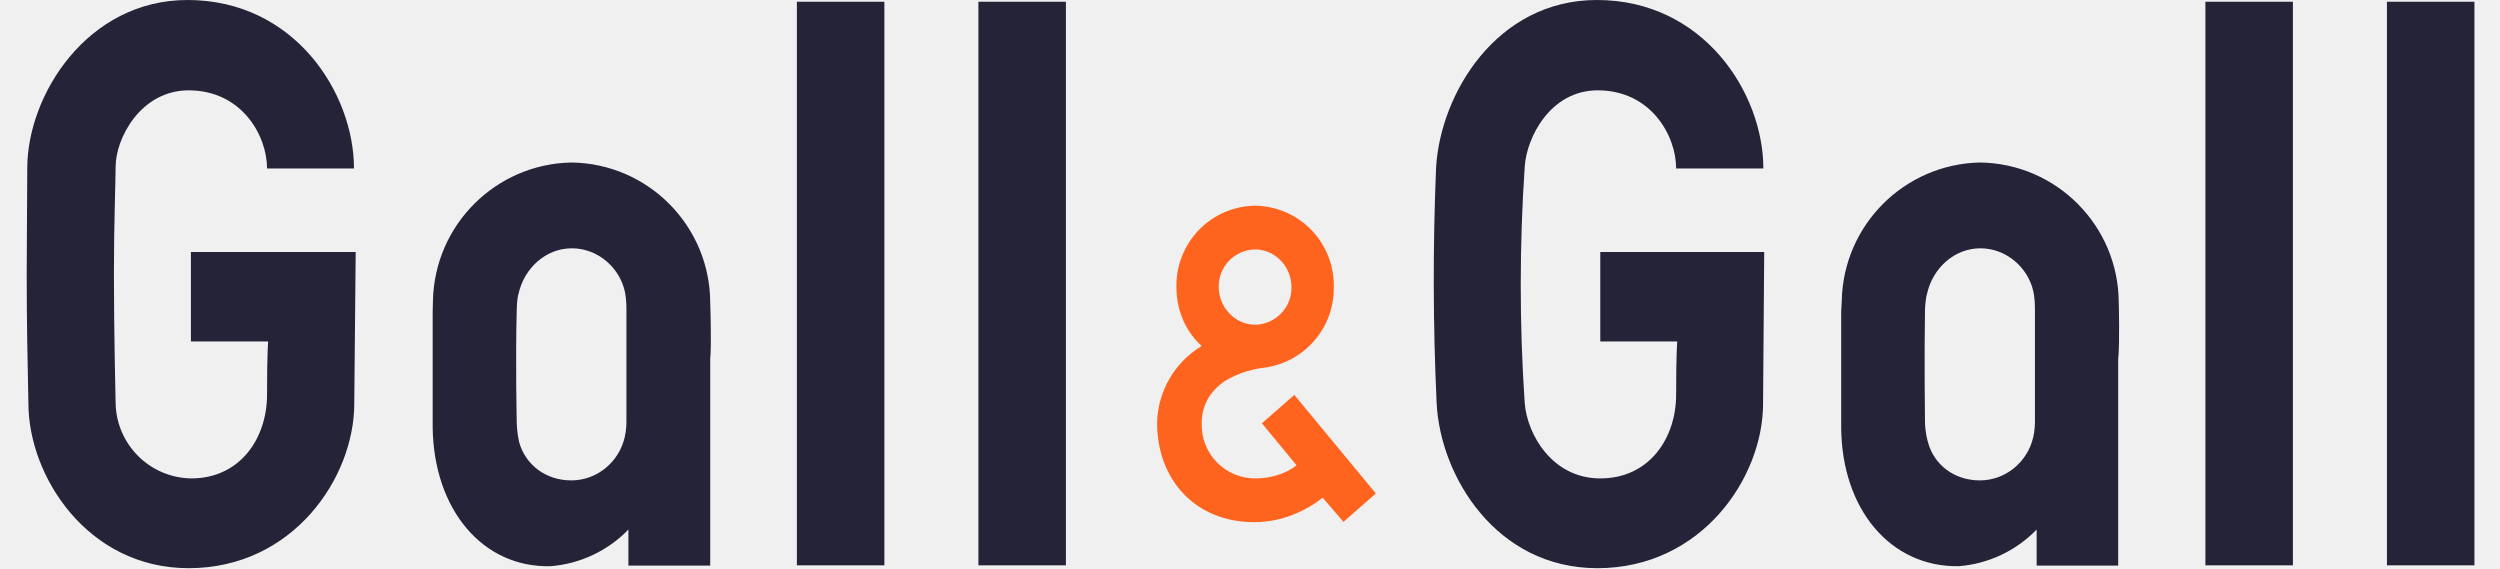
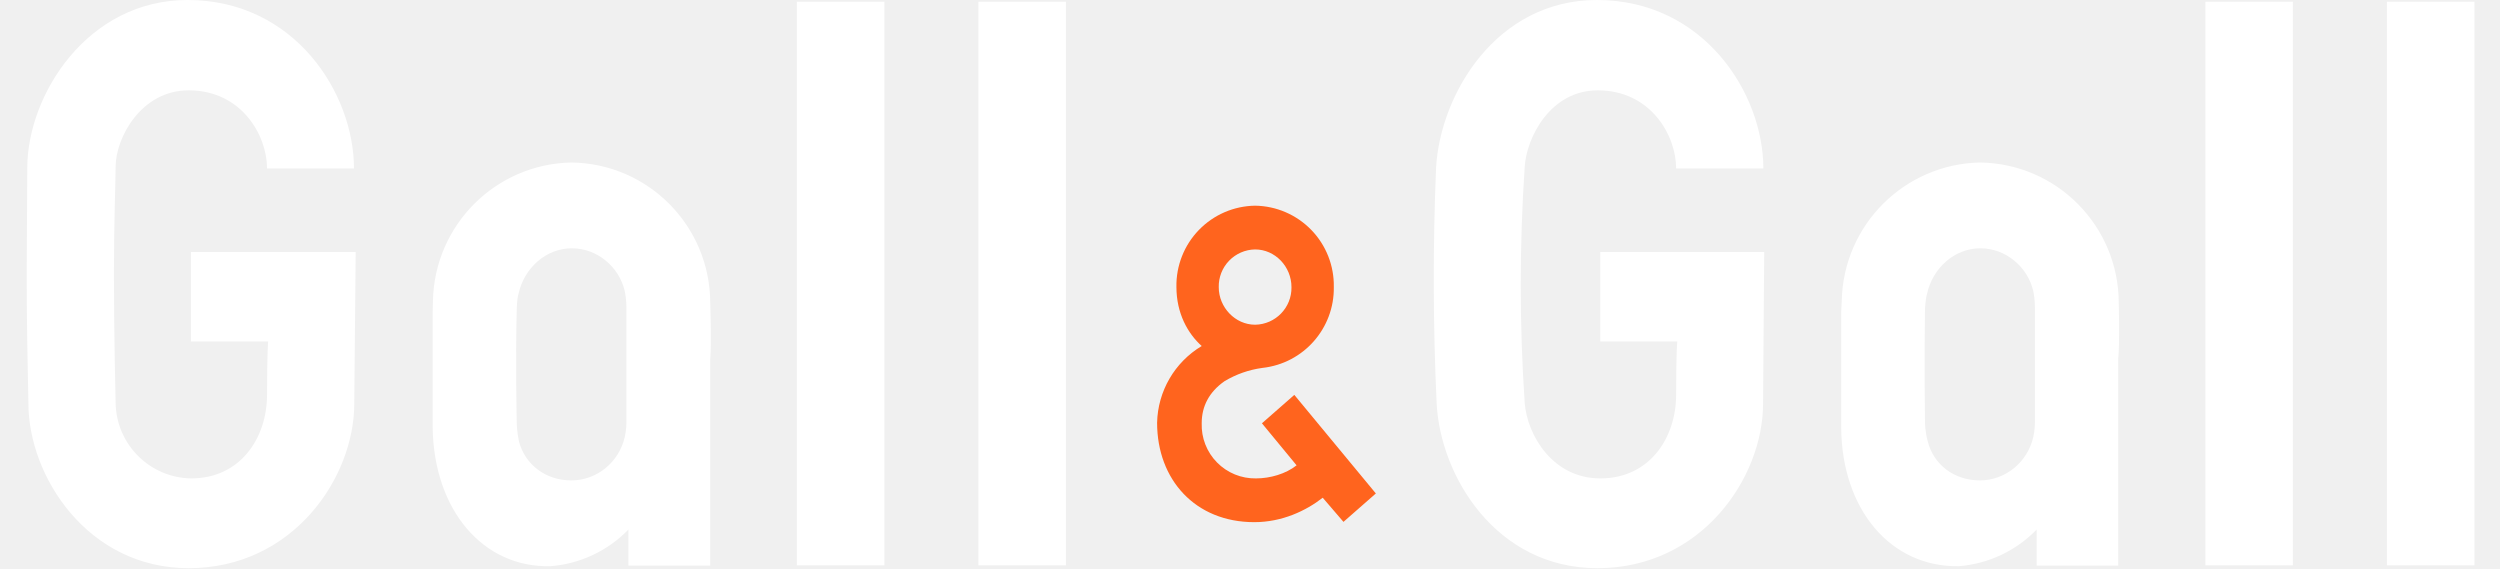
<svg xmlns="http://www.w3.org/2000/svg" width="88" height="20" viewBox="0 0 88 20" fill="none">
-   <path fill="#242337" d="M6.72 8.87h5.8l-.05 5.34c0 2.6-2.15 5.79-5.83 5.79C3.08 20 1 16.76 1 14.2.97 12.74.94 11.36.94 9.65L.96 5.9C.97 3.33 3.08 0 6.6 0c3.77 0 5.86 3.28 5.86 5.93H9.4c0-1.17-.9-2.75-2.76-2.75-1.68 0-2.57 1.68-2.57 2.69 0 .46-.06 1.98-.06 3.75 0 2.15.06 4.57.06 4.57a2.7 2.7 0 002.66 2.65c1.73 0 2.67-1.42 2.67-2.95 0-1.52.04-1.87.04-1.87H6.72V8.87zM31.13.06h-3.08V19.9h3.08V.06zM37.52.06h-3.08V19.9h3.08V.06zM25 10.66a4.95 4.95 0 00-4.89-4.94 4.97 4.97 0 00-4.87 4.86l-.01.4v4.07c.04 2.9 1.77 4.94 4.15 4.88a4.28 4.28 0 002.74-1.29v1.27H25v-7.27c.05-.53 0-1.98 0-1.98zm-2.95 4.21s0 .27-.06.52c-.2.87-.97 1.52-1.88 1.52-.9 0-1.62-.55-1.84-1.36-.08-.37-.08-.66-.08-.66 0-.02-.05-2.18 0-4.03.01-.3.04-.45.06-.51.2-.92.97-1.61 1.88-1.61.89 0 1.66.65 1.86 1.5.02.1.06.31.06.6v4.03zM80.7.06h-3.07V19.9h3.08V.06zM87.1.06h-3.08V19.9h3.08V.06zM74.58 10.66a4.95 4.95 0 00-4.89-4.94 4.97 4.97 0 00-4.86 4.86l-.02.4v4.07c.02 2.88 1.74 4.92 4.14 4.88a4.28 4.28 0 002.74-1.29v1.27h2.87v-7.27c.06-.53.02-1.98.02-1.98zm-2.95 4.21s0 .27-.06.52c-.2.87-.97 1.52-1.88 1.52-.9 0-1.62-.55-1.83-1.36-.1-.37-.1-.66-.1-.66 0-.02-.03-2.18 0-4.03.02-.3.05-.45.07-.51.2-.92.97-1.61 1.88-1.61.89 0 1.66.65 1.86 1.5.02.1.06.31.06.6v4.03zM56.3 8.87h5.8l-.04 5.34c0 2.6-2.16 5.79-5.83 5.79-3.57 0-5.53-3.24-5.66-5.8a94.43 94.43 0 01-.02-8.3C50.7 3.3 52.68 0 56.21 0c3.76 0 5.86 3.28 5.86 5.93H59c0-1.17-.9-2.75-2.76-2.75-1.68 0-2.51 1.68-2.57 2.69a61.85 61.85 0 000 8.32c.09 1.12.98 2.65 2.66 2.65 1.73 0 2.67-1.42 2.67-2.95 0-1.52.04-1.87.04-1.87h-2.71V8.87h-.03z" />
+   <path fill="#FFFFFF" d="M6.72 8.87h5.8l-.05 5.34c0 2.6-2.15 5.79-5.83 5.79C3.08 20 1 16.76 1 14.2.97 12.74.94 11.36.94 9.65L.96 5.9C.97 3.33 3.08 0 6.6 0c3.77 0 5.86 3.28 5.86 5.93H9.4c0-1.17-.9-2.75-2.76-2.75-1.68 0-2.57 1.68-2.57 2.69 0 .46-.06 1.98-.06 3.75 0 2.15.06 4.57.06 4.57a2.7 2.7 0 002.66 2.65c1.73 0 2.67-1.42 2.67-2.95 0-1.52.04-1.87.04-1.87H6.72V8.87zM31.13.06h-3.08V19.9h3.08V.06zM37.52.06h-3.08V19.9h3.08V.06zM25 10.66a4.95 4.95 0 00-4.89-4.94 4.97 4.97 0 00-4.87 4.86l-.01.4v4.07c.04 2.9 1.77 4.94 4.15 4.88a4.28 4.28 0 002.74-1.29v1.27H25v-7.27c.05-.53 0-1.98 0-1.98zm-2.95 4.21s0 .27-.06.52c-.2.87-.97 1.52-1.88 1.52-.9 0-1.62-.55-1.84-1.36-.08-.37-.08-.66-.08-.66 0-.02-.05-2.18 0-4.03.01-.3.04-.45.06-.51.2-.92.97-1.61 1.88-1.61.89 0 1.66.65 1.86 1.5.02.1.06.31.06.6v4.03zM80.7.06h-3.07V19.9h3.08V.06zM87.1.06h-3.08V19.9h3.08V.06zM74.58 10.66a4.95 4.95 0 00-4.89-4.94 4.97 4.97 0 00-4.86 4.86l-.02.4v4.07c.02 2.88 1.74 4.92 4.14 4.88a4.28 4.28 0 002.74-1.29v1.27h2.87v-7.27c.06-.53.02-1.98.02-1.98zm-2.95 4.21s0 .27-.06.52c-.2.87-.97 1.52-1.88 1.52-.9 0-1.62-.55-1.83-1.36-.1-.37-.1-.66-.1-.66 0-.02-.03-2.18 0-4.03.02-.3.05-.45.07-.51.2-.92.97-1.61 1.88-1.61.89 0 1.66.65 1.86 1.5.02.1.06.31.06.6v4.03zM56.3 8.87h5.8l-.04 5.34c0 2.6-2.16 5.79-5.83 5.79-3.57 0-5.53-3.24-5.66-5.8a94.43 94.43 0 01-.02-8.3C50.7 3.3 52.68 0 56.21 0c3.76 0 5.86 3.28 5.86 5.93H59c0-1.17-.9-2.75-2.76-2.75-1.68 0-2.51 1.68-2.57 2.69a61.85 61.85 0 000 8.32c.09 1.12.98 2.65 2.66 2.65 1.73 0 2.67-1.42 2.67-2.95 0-1.52.04-1.87.04-1.87h-2.71V8.87h-.03z" />
  <path fill="#FF641E" d="M45.56 13.9l-1.14 1 1.22 1.48c-.38.3-.93.46-1.43.46a1.88 1.88 0 01-1.91-1.94c0-.6.26-1.1.8-1.48a3.5 3.5 0 011.34-.47 2.82 2.82 0 002.51-2.85 2.81 2.81 0 00-2.77-2.86 2.81 2.81 0 00-2.77 2.86c0 .93.4 1.64.89 2.08a3.23 3.23 0 00-1.57 2.7c0 2 1.34 3.5 3.42 3.5.98 0 1.82-.4 2.41-.86l.73.85 1.14-1-2.87-3.47zm2.88 3.5l-2.87-3.49 2.87 3.49zm-4.26-8.62c.7 0 1.28.6 1.28 1.33a1.3 1.3 0 01-1.28 1.32c-.7 0-1.28-.61-1.28-1.32a1.3 1.3 0 011.28-1.33z" />
</svg>
